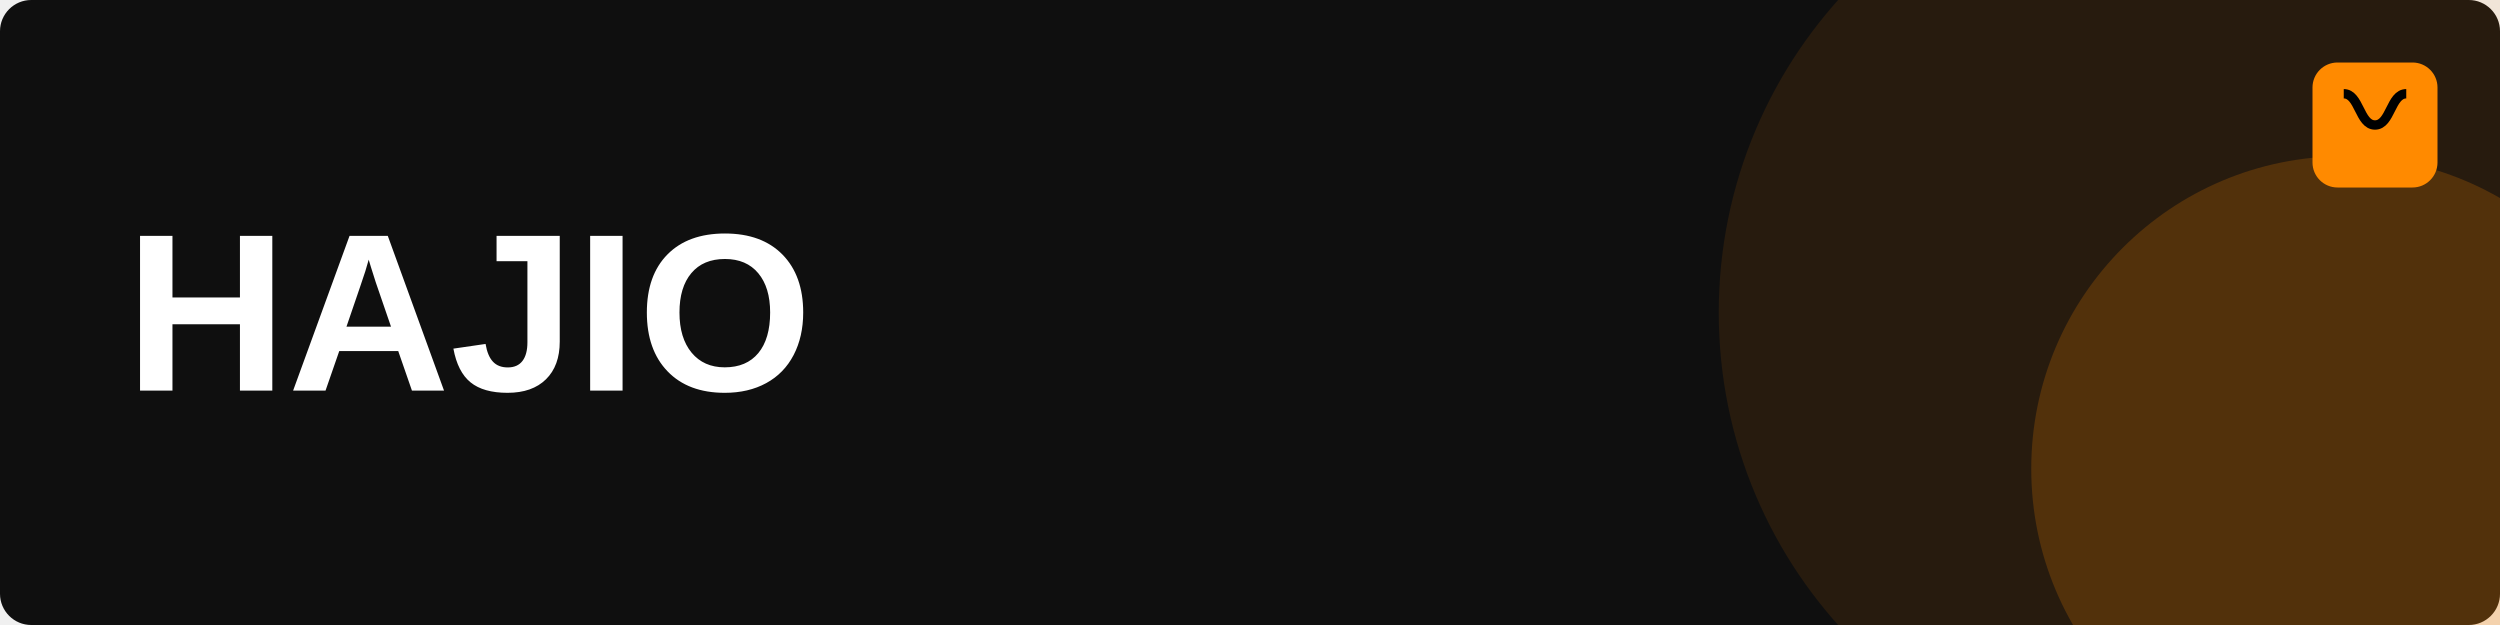
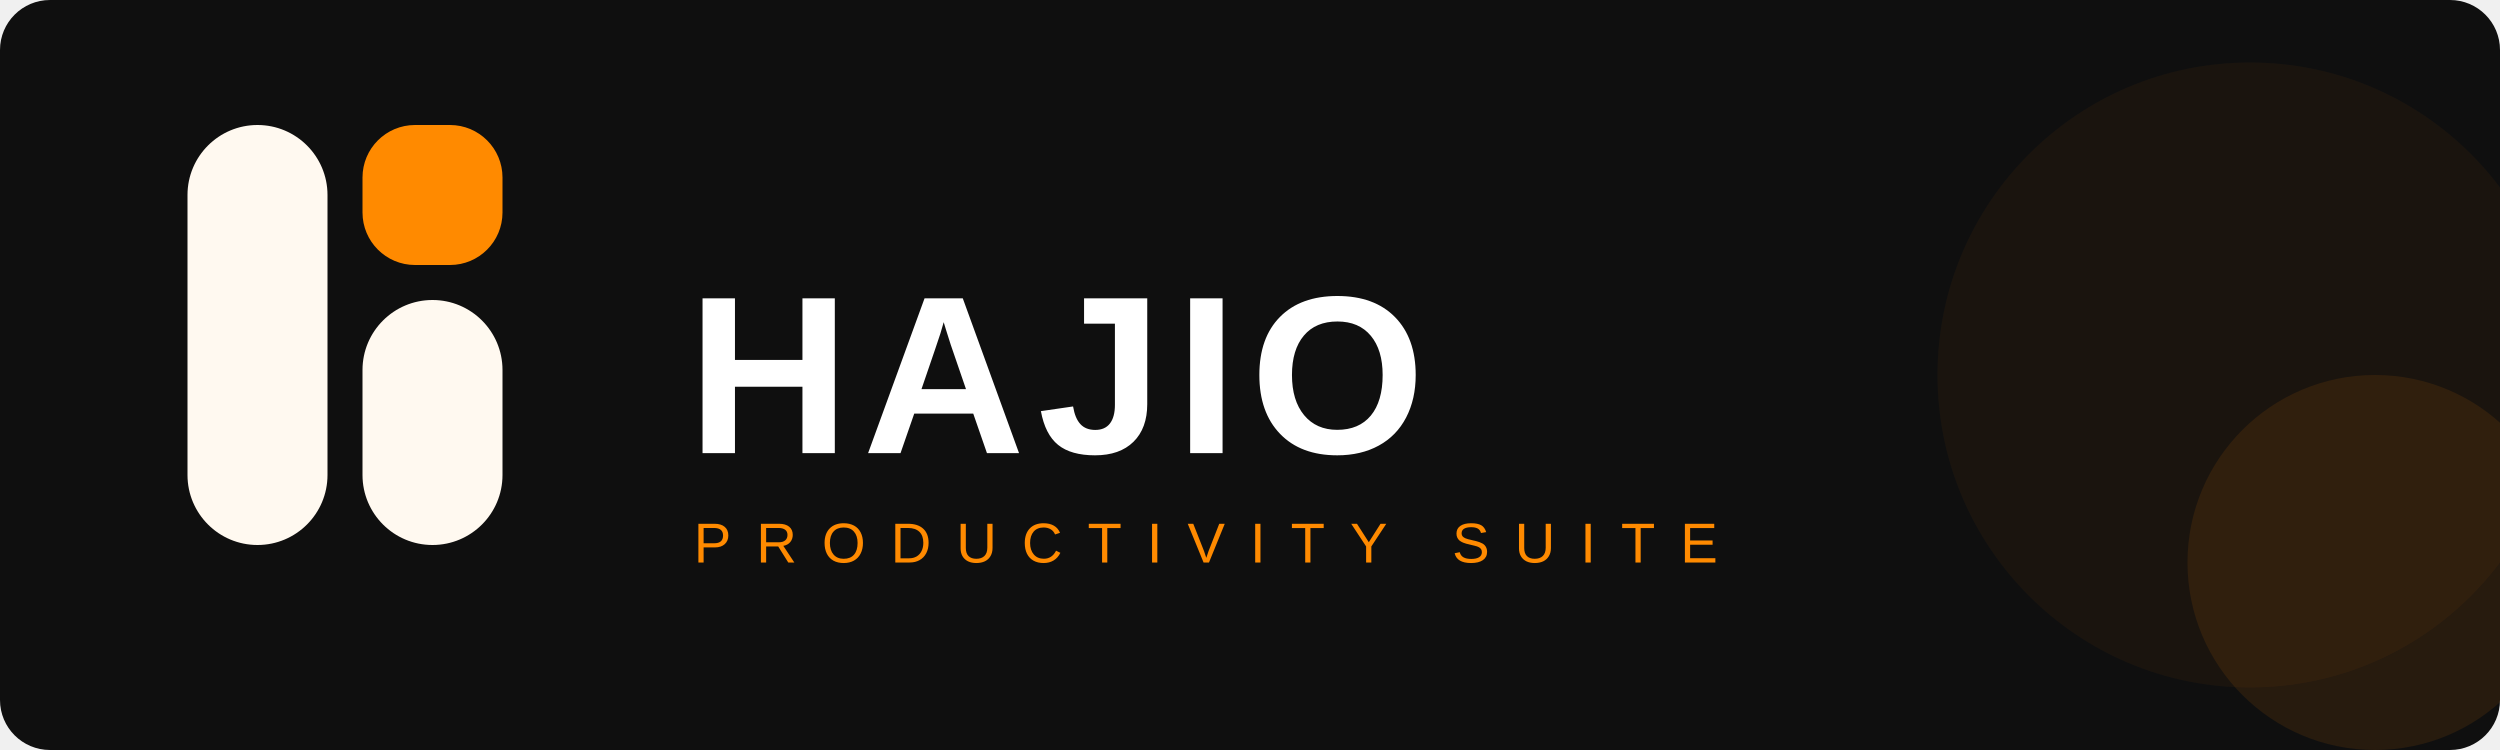
- <svg xmlns="http://www.w3.org/2000/svg" width="800" height="200" viewBox="0 0 800 200" fill="none">
-   <rect width="800" height="200" rx="10" fill="#0F0F0F" />
-   <circle cx="700" cy="100" r="150" fill="#FF8A00" fill-opacity="0.1" />
-   <circle cx="750" cy="150" r="100" fill="#FF8A00" fill-opacity="0.2" />
-   <text x="40" y="125" font-family="Arial, sans-serif" font-size="72" font-weight="bold" fill="white">HAJIO</text>
-   <rect x="740" y="20" width="40" height="40" rx="8" fill="#FF8A00" />
-   <path d="M750 30 C755 30, 755 40, 760 40 C765 40, 765 30, 770 30" stroke="black" stroke-width="3" fill="none" />
+ <svg xmlns="http://www.w3.org/2000/svg" width="800" height="240" viewBox="0 0 800 240" fill="none">
+   <rect width="800" height="240" rx="16" fill="#0F0F0F" />
+   <g transform="translate(60, 40) scale(0.35)">
+     <rect x="0" y="0" width="128" height="384" rx="64" fill="#FFF9F0" />
+     <rect x="160" y="0" width="128" height="128" rx="48" fill="#FF8A00" />
+     <rect x="160" y="160" width="128" height="224" rx="64" fill="#FFF9F0" />
+   </g>
+   <text x="220" y="145" font-family="Arial, sans-serif" font-size="72" font-weight="bold" fill="white" letter-spacing="4">HAJIO</text>
+   <text x="222" y="180" font-family="Arial, sans-serif" font-size="18" font-weight="normal" fill="#FF8A00" letter-spacing="8">PRODUCTIVITY SUITE</text>
+   <circle cx="720" cy="120" r="100" fill="#FF8A00" fill-opacity="0.05" />
+   <circle cx="760" cy="180" r="60" fill="#FF8A00" fill-opacity="0.1" />
</svg>
